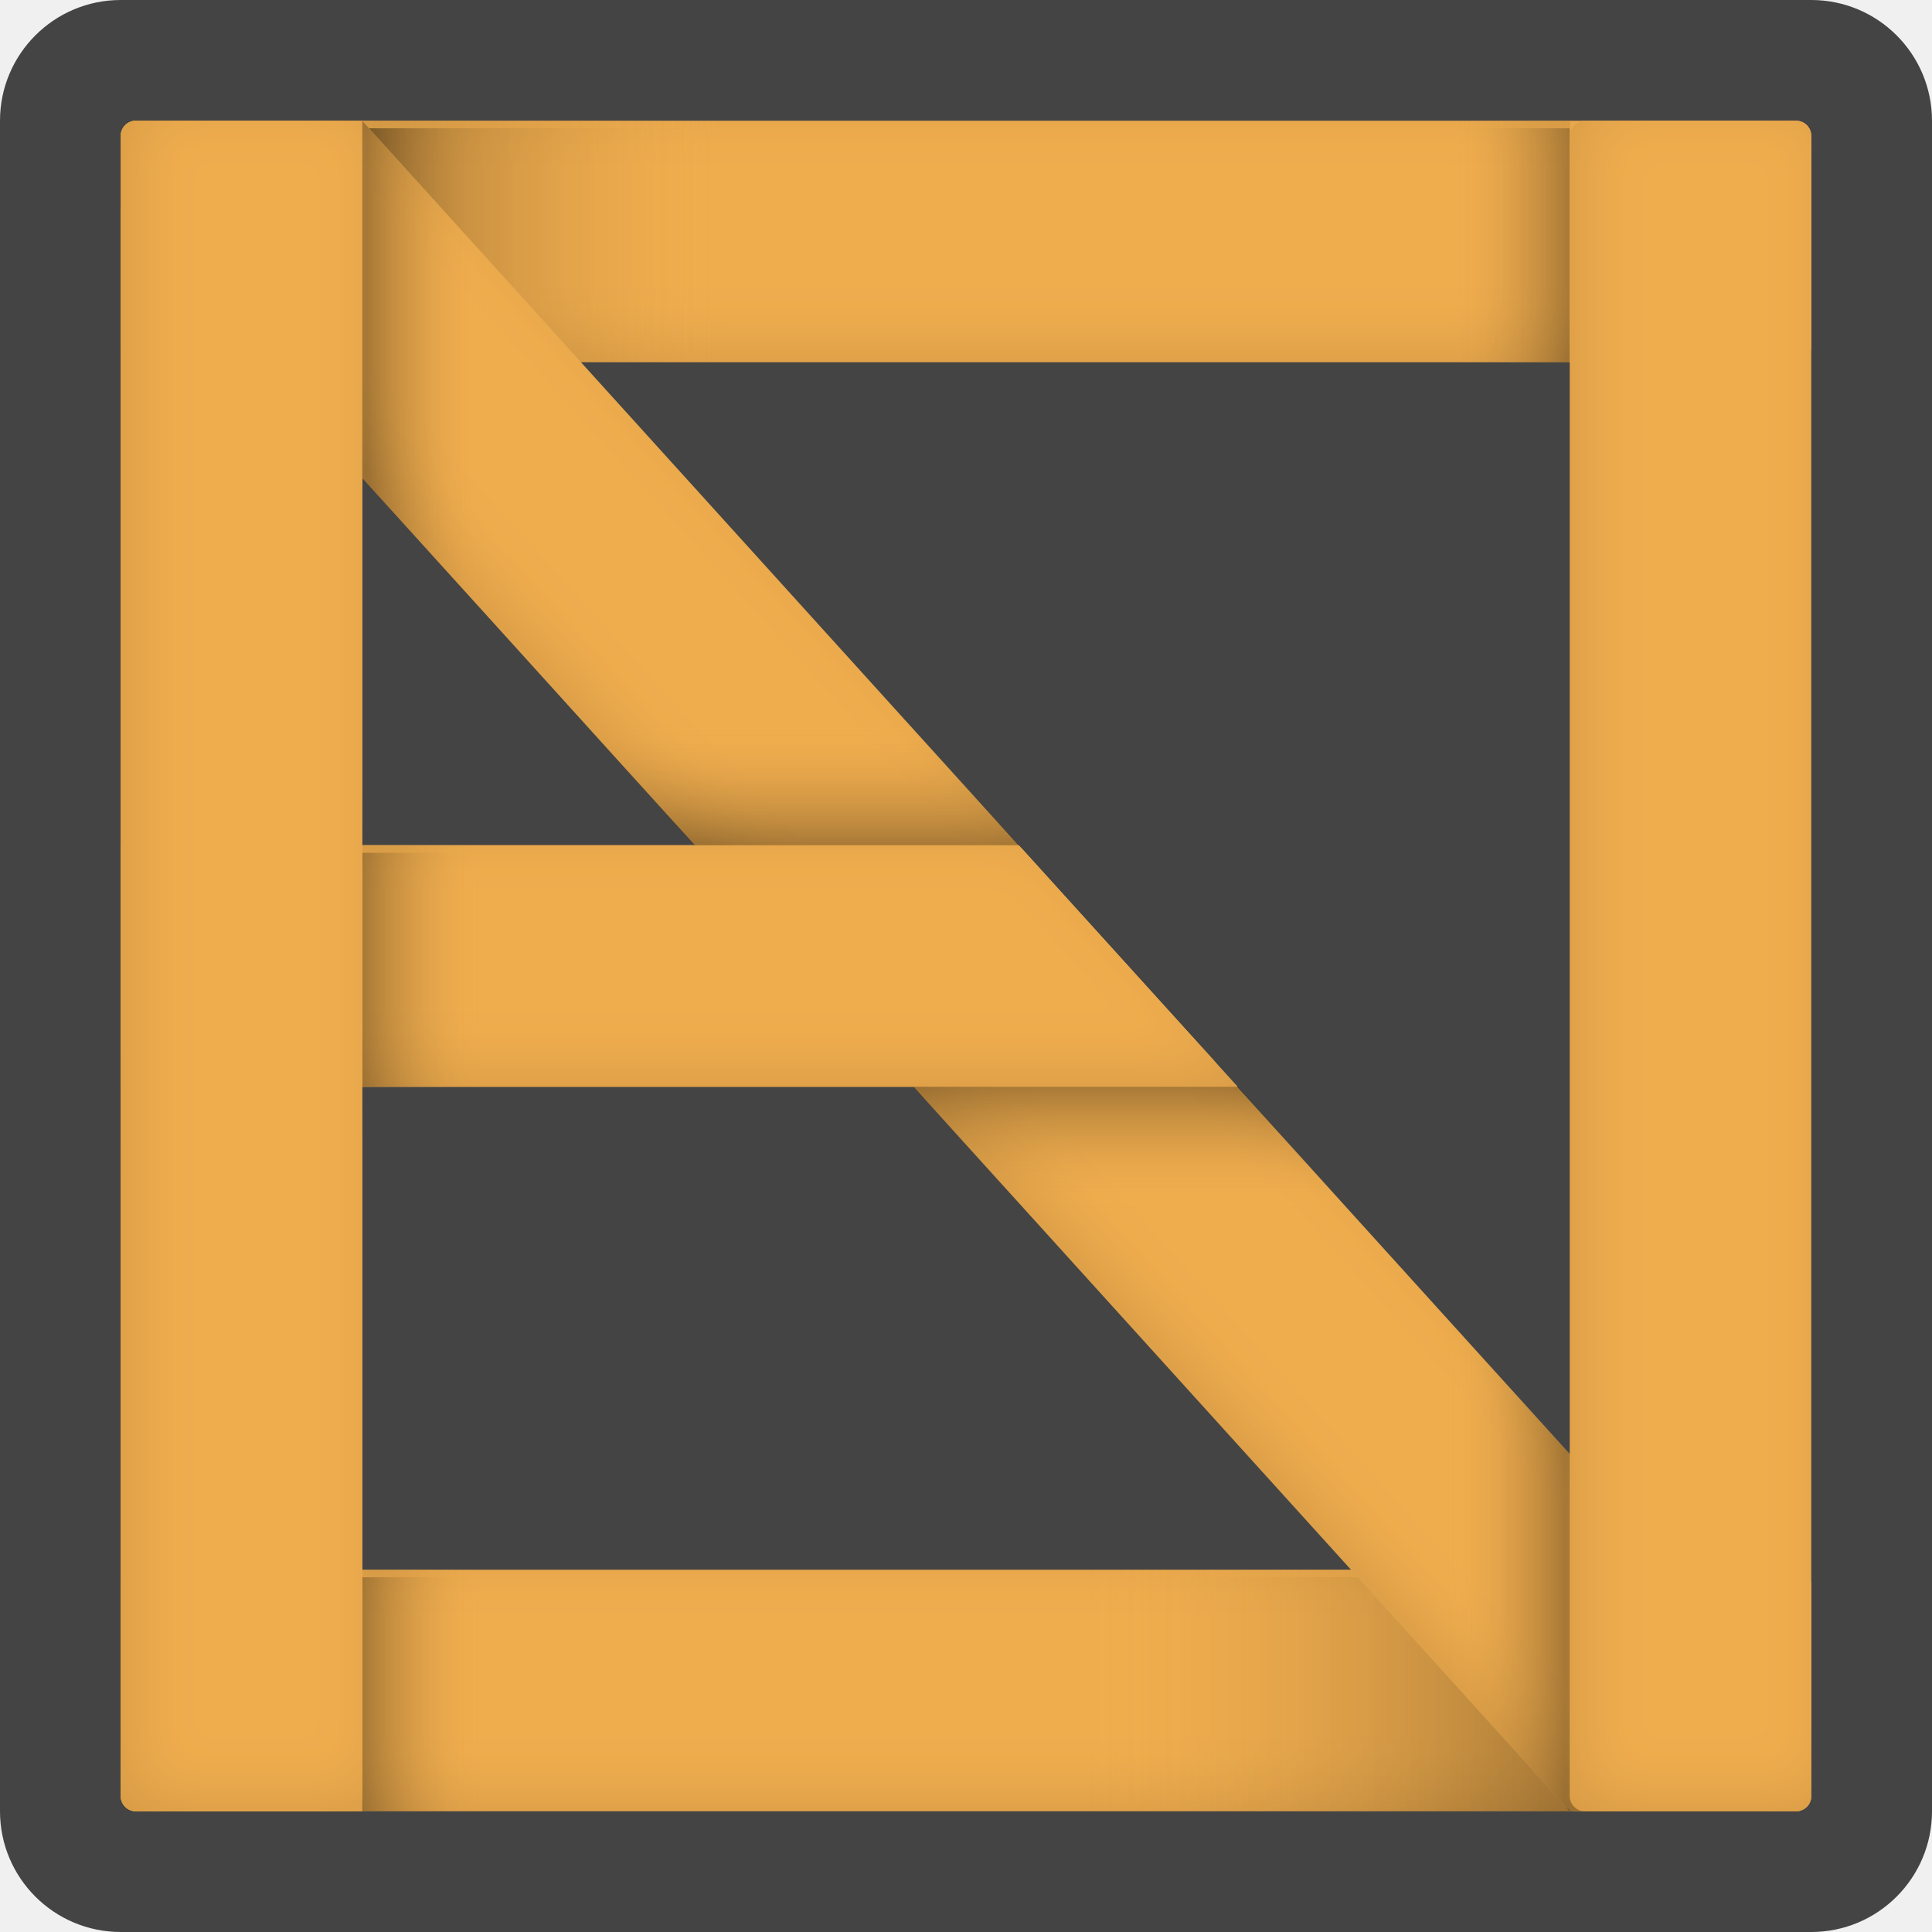
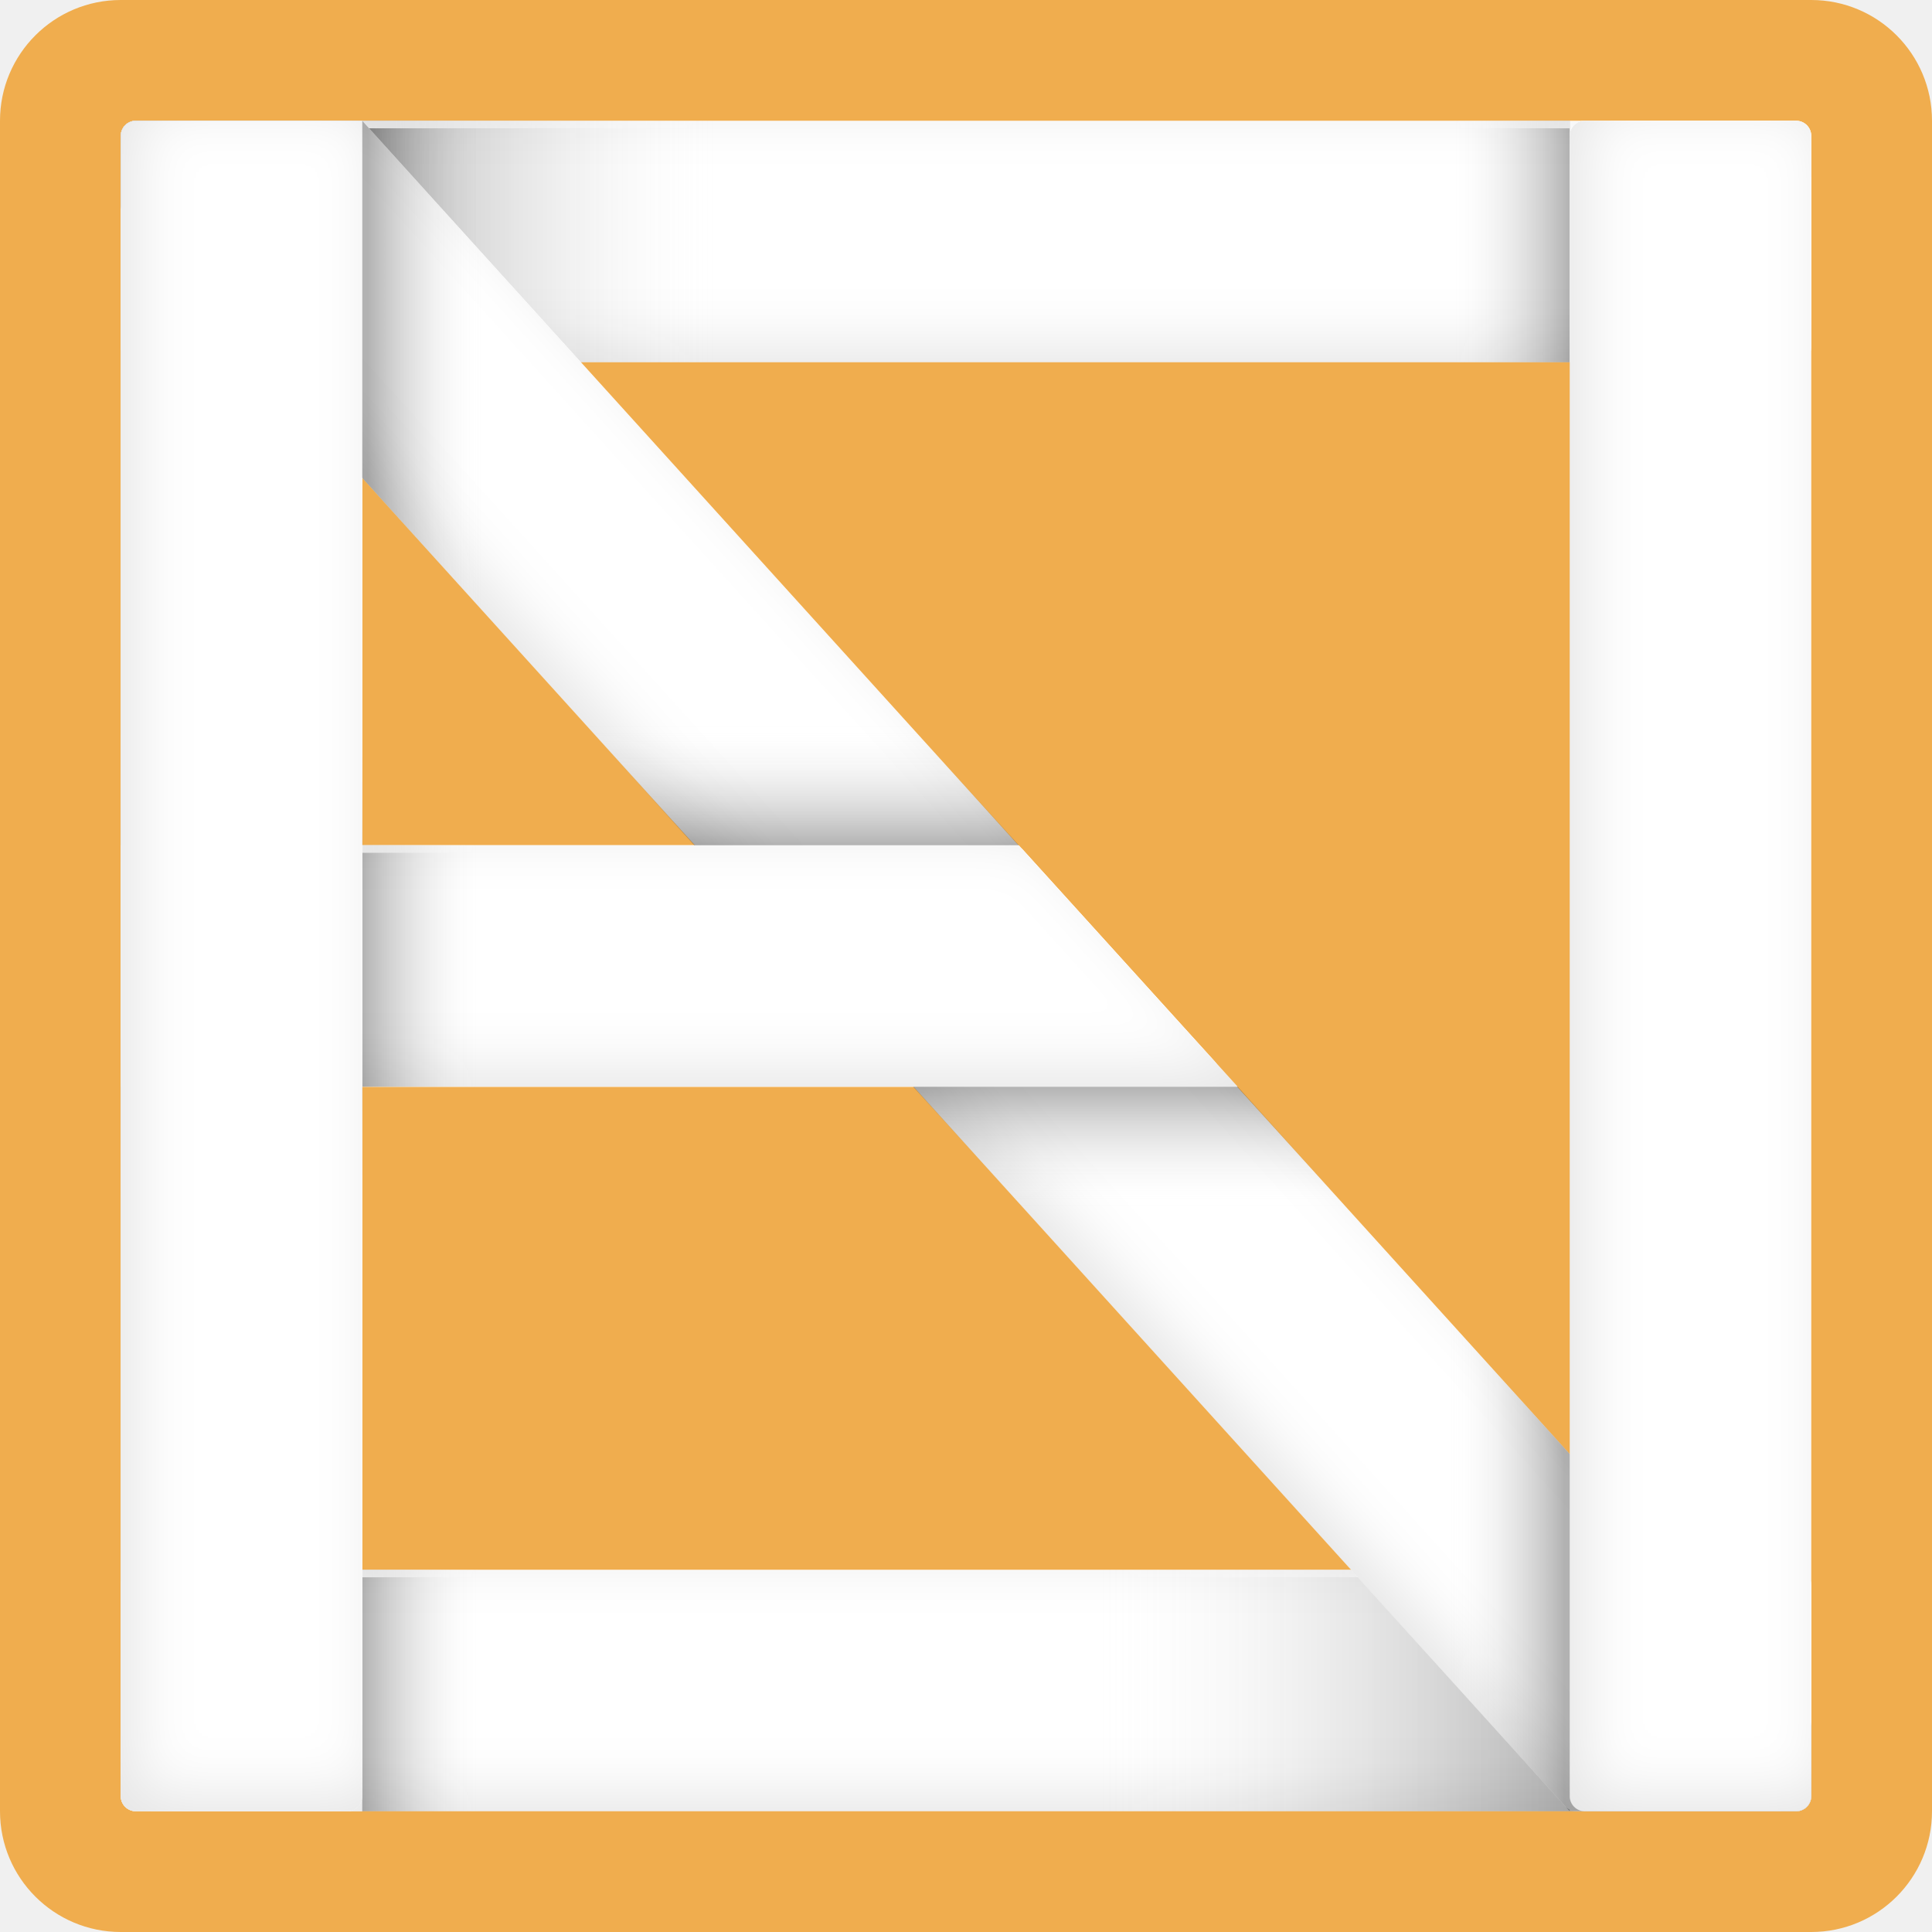
<svg xmlns="http://www.w3.org/2000/svg" xmlns:xlink="http://www.w3.org/1999/xlink" width="256px" height="256px" viewBox="0 0 256 256" version="1.1">
  <defs>
    <rect id="path-1" x="0" y="192" width="224" height="32" rx="2" />
    <filter x="-2.2%" y="-15.6%" width="104.5%" height="131.2%" filterUnits="objectBoundingBox" id="filter-2">
      <feGaussianBlur stdDeviation="4" in="SourceAlpha" result="shadowBlurInner1" />
      <feOffset dx="2" dy="-2" in="shadowBlurInner1" result="shadowOffsetInner1" />
      <feComposite in="shadowOffsetInner1" in2="SourceAlpha" operator="arithmetic" k2="-1" k3="1" result="shadowInnerInner1" />
      <feColorMatrix values="0 0 0 0 0   0 0 0 0 0   0 0 0 0 0  0 0 0 0.1 0" type="matrix" in="shadowInnerInner1" />
    </filter>
    <rect id="path-3" x="0" y="0" width="224" height="32" rx="2" />
    <filter x="-2.2%" y="-15.6%" width="104.5%" height="131.2%" filterUnits="objectBoundingBox" id="filter-4">
      <feGaussianBlur stdDeviation="4" in="SourceAlpha" result="shadowBlurInner1" />
      <feOffset dx="2" dy="-2" in="shadowBlurInner1" result="shadowOffsetInner1" />
      <feComposite in="shadowOffsetInner1" in2="SourceAlpha" operator="arithmetic" k2="-1" k3="1" result="shadowInnerInner1" />
      <feColorMatrix values="0 0 0 0 0   0 0 0 0 0   0 0 0 0 0  0 0 0 0.1 0" type="matrix" in="shadowInnerInner1" />
    </filter>
    <path d="M2,0 L32,0 L32,224 L2,224 L2,224 C0.895,224 1.3527075e-16,223.105 0,222 L0,2 L0,2 C-1.3527075e-16,0.895 0.895,2.02906125e-16 2,0 Z" id="path-5" />
    <filter x="-15.6%" y="-2.2%" width="131.2%" height="104.5%" filterUnits="objectBoundingBox" id="filter-6">
      <feGaussianBlur stdDeviation="4" in="SourceAlpha" result="shadowBlurInner1" />
      <feOffset dx="2" dy="-2" in="shadowBlurInner1" result="shadowOffsetInner1" />
      <feComposite in="shadowOffsetInner1" in2="SourceAlpha" operator="arithmetic" k2="-1" k3="1" result="shadowInnerInner1" />
      <feColorMatrix values="0 0 0 0 0   0 0 0 0 0   0 0 0 0 0  0 0 0 0.1 0" type="matrix" in="shadowInnerInner1" />
    </filter>
    <path d="M0,96 L118.113,96 L118.113,96 C118.678,96 119.216,96.239 119.595,96.657 L144.97,124.657 L144.97,124.657 C145.712,125.475 145.65,126.74 144.831,127.482 C144.464,127.815 143.985,128 143.488,128 L0,128 L0,96 Z" id="path-7" />
    <filter x="-3.4%" y="-15.6%" width="106.8%" height="131.2%" filterUnits="objectBoundingBox" id="filter-8">
      <feGaussianBlur stdDeviation="4" in="SourceAlpha" result="shadowBlurInner1" />
      <feOffset dx="2" dy="-2" in="shadowBlurInner1" result="shadowOffsetInner1" />
      <feComposite in="shadowOffsetInner1" in2="SourceAlpha" operator="arithmetic" k2="-1" k3="1" result="shadowInnerInner1" />
      <feColorMatrix values="0 0 0 0 0   0 0 0 0 0   0 0 0 0 0  0 0 0 0.1 0" type="matrix" in="shadowInnerInner1" />
    </filter>
    <linearGradient x1="100%" y1="50%" x2="0%" y2="50%" id="linearGradient-9">
-       <stop stop-color="#f0ad4e" stop-opacity="0" offset="0%" />
+       <stop stop-color="#FFFFFF" stop-opacity="0" offset="0%" />
      <stop stop-color="#000000" offset="100%" />
    </linearGradient>
    <linearGradient x1="0%" y1="50%" x2="100%" y2="50%" id="linearGradient-10">
-       <stop stop-color="#f0ad4e" offset="0%" />
-       <stop stop-color="#f0ad4e" stop-opacity="0" offset="100%" />
+       <stop stop-color="#FFFFFF" offset="0%" />
+       <stop stop-color="#FFFFFF" stop-opacity="0" offset="100%" />
    </linearGradient>
    <path d="M32,16 L223.482,227.428 L223.482,227.428 C223.816,227.796 224,228.275 224,228.771 L224,238 L224,238 C224,239.105 223.105,240 222,240 L192.887,240 L192.887,240 C192.322,240 191.784,239.761 191.405,239.343 L0.518,28.572 L0.518,28.572 C0.184,28.204 6.4115841e-17,27.725 4.4408921e-16,27.229 L0,18 L0,18 C-1.3527075e-16,16.895 0.895,16 2,16 L32,16 Z" id="path-11" />
    <filter x="-2.2%" y="-2.2%" width="104.5%" height="104.5%" filterUnits="objectBoundingBox" id="filter-12">
      <feGaussianBlur stdDeviation="4" in="SourceAlpha" result="shadowBlurInner1" />
      <feOffset dx="2" dy="-2" in="shadowBlurInner1" result="shadowOffsetInner1" />
      <feComposite in="shadowOffsetInner1" in2="SourceAlpha" operator="arithmetic" k2="-1" k3="1" result="shadowInnerInner1" />
      <feColorMatrix values="0 0 0 0 0   0 0 0 0 0   0 0 0 0 0  0 0 0 0.1 0" type="matrix" in="shadowInnerInner1" />
    </filter>
    <polygon id="path-13" points="0 112 119 112 148 144 0 144" />
    <filter x="-3.4%" y="-15.6%" width="106.8%" height="131.2%" filterUnits="objectBoundingBox" id="filter-14">
      <feGaussianBlur stdDeviation="4" in="SourceAlpha" result="shadowBlurInner1" />
      <feOffset dx="2" dy="-2" in="shadowBlurInner1" result="shadowOffsetInner1" />
      <feComposite in="shadowOffsetInner1" in2="SourceAlpha" operator="arithmetic" k2="-1" k3="1" result="shadowInnerInner1" />
      <feColorMatrix values="0 0 0 0 0   0 0 0 0 0   0 0 0 0 0  0 0 0 0.1 0" type="matrix" in="shadowInnerInner1" />
    </filter>
    <linearGradient x1="50%" y1="0%" x2="50%" y2="100%" id="linearGradient-15">
-       <stop stop-color="#f0ad4e" stop-opacity="0" offset="0%" />
+       <stop stop-color="#FFFFFF" stop-opacity="0" offset="0%" />
      <stop stop-color="#000000" offset="100%" />
    </linearGradient>
    <linearGradient x1="14.549%" y1="14.389%" x2="21.46%" y2="14.389%" id="linearGradient-16">
      <stop stop-color="#000000" offset="0%" />
-       <stop stop-color="#f0ad4e" stop-opacity="0" offset="100%" />
+       <stop stop-color="#FFFFFF" stop-opacity="0" offset="100%" />
    </linearGradient>
    <path d="M2,16 L32,16 L32,238 L32,238 C32,239.105 31.105,240 30,240 L2,240 L2,240 C0.895,240 1.3527075e-16,239.105 0,238 L0,18 L0,18 C-1.3527075e-16,16.895 0.895,16 2,16 Z" id="path-17" />
    <filter x="-15.6%" y="-2.2%" width="131.2%" height="104.5%" filterUnits="objectBoundingBox" id="filter-18">
      <feGaussianBlur stdDeviation="4" in="SourceAlpha" result="shadowBlurInner1" />
      <feOffset dx="2" dy="-2" in="shadowBlurInner1" result="shadowOffsetInner1" />
      <feComposite in="shadowOffsetInner1" in2="SourceAlpha" operator="arithmetic" k2="-1" k3="1" result="shadowInnerInner1" />
      <feColorMatrix values="0 0 0 0 0   0 0 0 0 0   0 0 0 0 0  0 0 0 0.1 0" type="matrix" in="shadowInnerInner1" />
    </filter>
    <rect id="path-19" x="0" y="16" width="32" height="224" rx="2" />
    <filter x="-15.6%" y="-2.2%" width="131.2%" height="104.5%" filterUnits="objectBoundingBox" id="filter-20">
      <feGaussianBlur stdDeviation="4" in="SourceAlpha" result="shadowBlurInner1" />
      <feOffset dx="2" dy="-2" in="shadowBlurInner1" result="shadowOffsetInner1" />
      <feComposite in="shadowOffsetInner1" in2="SourceAlpha" operator="arithmetic" k2="-1" k3="1" result="shadowInnerInner1" />
      <feColorMatrix values="0 0 0 0 0   0 0 0 0 0   0 0 0 0 0  0 0 0 0.1 0" type="matrix" in="shadowInnerInner1" />
    </filter>
  </defs>
  <g id="Ico" stroke="none" stroke-width="1" fill="none" fill-rule="evenodd">
-     <rect id="background" fill="#444444" x="0" y="0" width="256" height="256" rx="16" />
+     <rect id="background" fill="#f0ad4e" x="0" y="0" width="256" height="256" rx="16" />
    <g id="Icon" transform="translate(16, 0)">
      <g id="E" transform="translate(0, 16)">
        <g>
          <g id="line-bottom">
-             <use fill="#f0ad4e" fill-rule="evenodd" xlink:href="#path-1" />
+             <use fill="#FFFFFF" fill-rule="evenodd" xlink:href="#path-1" />
            <use fill="black" fill-opacity="1" filter="url(#filter-2)" xlink:href="#path-1" />
          </g>
          <g id="line-top">
-             <use fill="#f0ad4e" fill-rule="evenodd" xlink:href="#path-3" />
+             <use fill="#FFFFFF" fill-rule="evenodd" xlink:href="#path-3" />
            <use fill="black" fill-opacity="1" filter="url(#filter-4)" xlink:href="#path-3" />
          </g>
          <g id="line-left">
-             <use fill="#f0ad4e" fill-rule="evenodd" xlink:href="#path-5" />
+             <use fill="#FFFFFF" fill-rule="evenodd" xlink:href="#path-5" />
            <use fill="black" fill-opacity="1" filter="url(#filter-6)" xlink:href="#path-5" />
          </g>
          <g id="line-middle">
-             <use fill="#f0ad4e" fill-rule="evenodd" xlink:href="#path-7" />
+             <use fill="#FFFFFF" fill-rule="evenodd" xlink:href="#path-7" />
            <use fill="black" fill-opacity="1" filter="url(#filter-8)" xlink:href="#path-7" />
          </g>
          <g id="shadow-base-symbol" transform="translate(32, 192)">
            <rect id="shadow" fill-opacity="0.3" fill="url(#linearGradient-9)" x="0" y="0" width="16" height="32" />
            <rect id="light" fill="url(#linearGradient-10)" opacity="0.7" x="0" y="0" width="16" height="1" />
          </g>
          <g id="shadow-base-symbol" transform="translate(32, 0)">
            <rect id="shadow" fill-opacity="0.3" fill="url(#linearGradient-9)" x="0" y="0" width="16" height="32" />
            <rect id="light" fill="url(#linearGradient-10)" opacity="0.7" x="0" y="0" width="16" height="1" />
          </g>
          <g id="shadow-base-symbol" transform="translate(16, 136) scale(-1, 1) rotate(90) translate(-16, -136) translate(8, 120)">
            <rect id="shadow" fill-opacity="0.3" fill="url(#linearGradient-9)" x="0" y="0" width="16" height="32" />
            <rect id="light" fill="url(#linearGradient-10)" opacity="0.7" x="0" y="0" width="16" height="1" />
          </g>
          <g id="shadow-base-symbol" transform="translate(16, 88) rotate(-90) translate(-16, -88) translate(8, 72)">
            <rect id="shadow" fill-opacity="0.3" fill="url(#linearGradient-9)" x="0" y="0" width="16" height="32" />
            <rect id="light" fill="url(#linearGradient-10)" opacity="0.7" x="0" y="0" width="16" height="1" />
          </g>
        </g>
      </g>
      <g id="shadow-addon" transform="translate(32, 16)">
        <g id="shadow-base-symbol" transform="translate(128, 208) scale(-1, 1) translate(-128, -208) translate(96, 192)">
          <rect id="shadow" fill-opacity="0.3" fill="url(#linearGradient-9)" x="0" y="0" width="64" height="32" />
          <rect id="light" fill="url(#linearGradient-10)" opacity="0.7" x="0" y="0" width="64" height="1" />
        </g>
        <g id="shadow-base-symbol" transform="translate(152, 16) scale(-1, 1) translate(-152, -16) translate(144, 0)">
          <rect id="shadow" fill-opacity="0.3" fill="url(#linearGradient-9)" x="0" y="0" width="16" height="32" />
          <rect id="light" fill="url(#linearGradient-10)" opacity="0.7" x="0" y="0" width="16" height="1" />
        </g>
        <g id="shadow-base-symbol">
          <rect id="shadow" fill-opacity="0.3" fill="url(#linearGradient-9)" x="0" y="0" width="48" height="32" />
          <rect id="light" fill="url(#linearGradient-10)" opacity="0.7" x="0" y="0" width="48" height="1" />
        </g>
      </g>
      <g id="A">
        <g>
          <g id="line-diagonal">
-             <use fill="#f0ad4e" fill-rule="evenodd" xlink:href="#path-11" />
+             <use fill="#FFFFFF" fill-rule="evenodd" xlink:href="#path-11" />
            <use fill="black" fill-opacity="1" filter="url(#filter-12)" xlink:href="#path-11" />
          </g>
          <g id="line-middle">
-             <use fill="#f0ad4e" fill-rule="evenodd" xlink:href="#path-13" />
+             <use fill="#FFFFFF" fill-rule="evenodd" xlink:href="#path-13" />
            <use fill="black" fill-opacity="1" filter="url(#filter-14)" xlink:href="#path-13" />
          </g>
          <g id="shadow-base-symbol" transform="translate(32, 112)">
            <rect id="shadow" fill-opacity="0.3" fill="url(#linearGradient-9)" x="0" y="0" width="16" height="32" />
            <rect id="light" fill="url(#linearGradient-10)" opacity="0.7" x="0" y="0" width="16" height="1" />
          </g>
          <g id="shadow-diagonal-middle-symbol" transform="translate(134, 152) scale(-1, -1) translate(-134, -152) translate(105, 144)" fill-opacity="0.3" fill="url(#linearGradient-15)">
            <polygon id="shadow" points="0.5 0 43.5 0 58 16 15 16" />
          </g>
          <g id="shadow-diagonal-middle-symbol" transform="translate(61, 96)" fill-opacity="0.3" fill="url(#linearGradient-15)">
            <polygon id="shadow" points="0.5 0 43.5 0 58 16 15 16" />
          </g>
          <g id="shadow-diagonal-top" fill-opacity="0.3" fill="url(#linearGradient-16)">
            <path d="M32,16 L223.482,227.428 L223.482,227.428 C223.816,227.796 224,228.275 224,228.771 L224,238 L224,238 C224,239.105 223.105,240 222,240 L192.887,240 L192.887,240 C192.322,240 191.784,239.761 191.405,239.343 L0.518,28.572 L0.518,28.572 C0.184,28.204 6.4115841e-17,27.725 4.4408921e-16,27.229 L0,18 L0,18 C-1.3527075e-16,16.895 0.895,16 2,16 L32,16 Z" id="shadow" />
          </g>
          <g id="line-left">
-             <use fill="#f0ad4e" fill-rule="evenodd" xlink:href="#path-17" />
+             <use fill="#FFFFFF" fill-rule="evenodd" xlink:href="#path-17" />
            <use fill="black" fill-opacity="1" filter="url(#filter-18)" xlink:href="#path-17" />
          </g>
        </g>
      </g>
      <g id="shadow-addon-diagonal" transform="translate(112, 136) scale(-1, -1) translate(-112, -136) translate(0, 16)" fill-opacity="0.3" fill="url(#linearGradient-16)">
        <path d="M32,16 L223.482,227.428 L223.482,227.428 C223.816,227.796 224,228.275 224,228.771 L224,238 L224,238 C224,239.105 223.105,240 222,240 L192.887,240 L192.887,240 C192.322,240 191.784,239.761 191.405,239.343 L0.518,28.572 L0.518,28.572 C0.184,28.204 6.4115841e-17,27.725 4.4408921e-16,27.229 L0,18 L0,18 C-1.3527075e-16,16.895 0.895,16 2,16 L32,16 Z" id="shadow" />
      </g>
      <g id="I-line" transform="translate(192, 0)">
        <g id="I">
          <g id="line-right">
-             <use fill="#f0ad4e" fill-rule="evenodd" xlink:href="#path-19" />
+             <use fill="#FFFFFF" fill-rule="evenodd" xlink:href="#path-19" />
            <use fill="black" fill-opacity="1" filter="url(#filter-20)" xlink:href="#path-19" />
          </g>
        </g>
      </g>
    </g>
  </g>
</svg>
